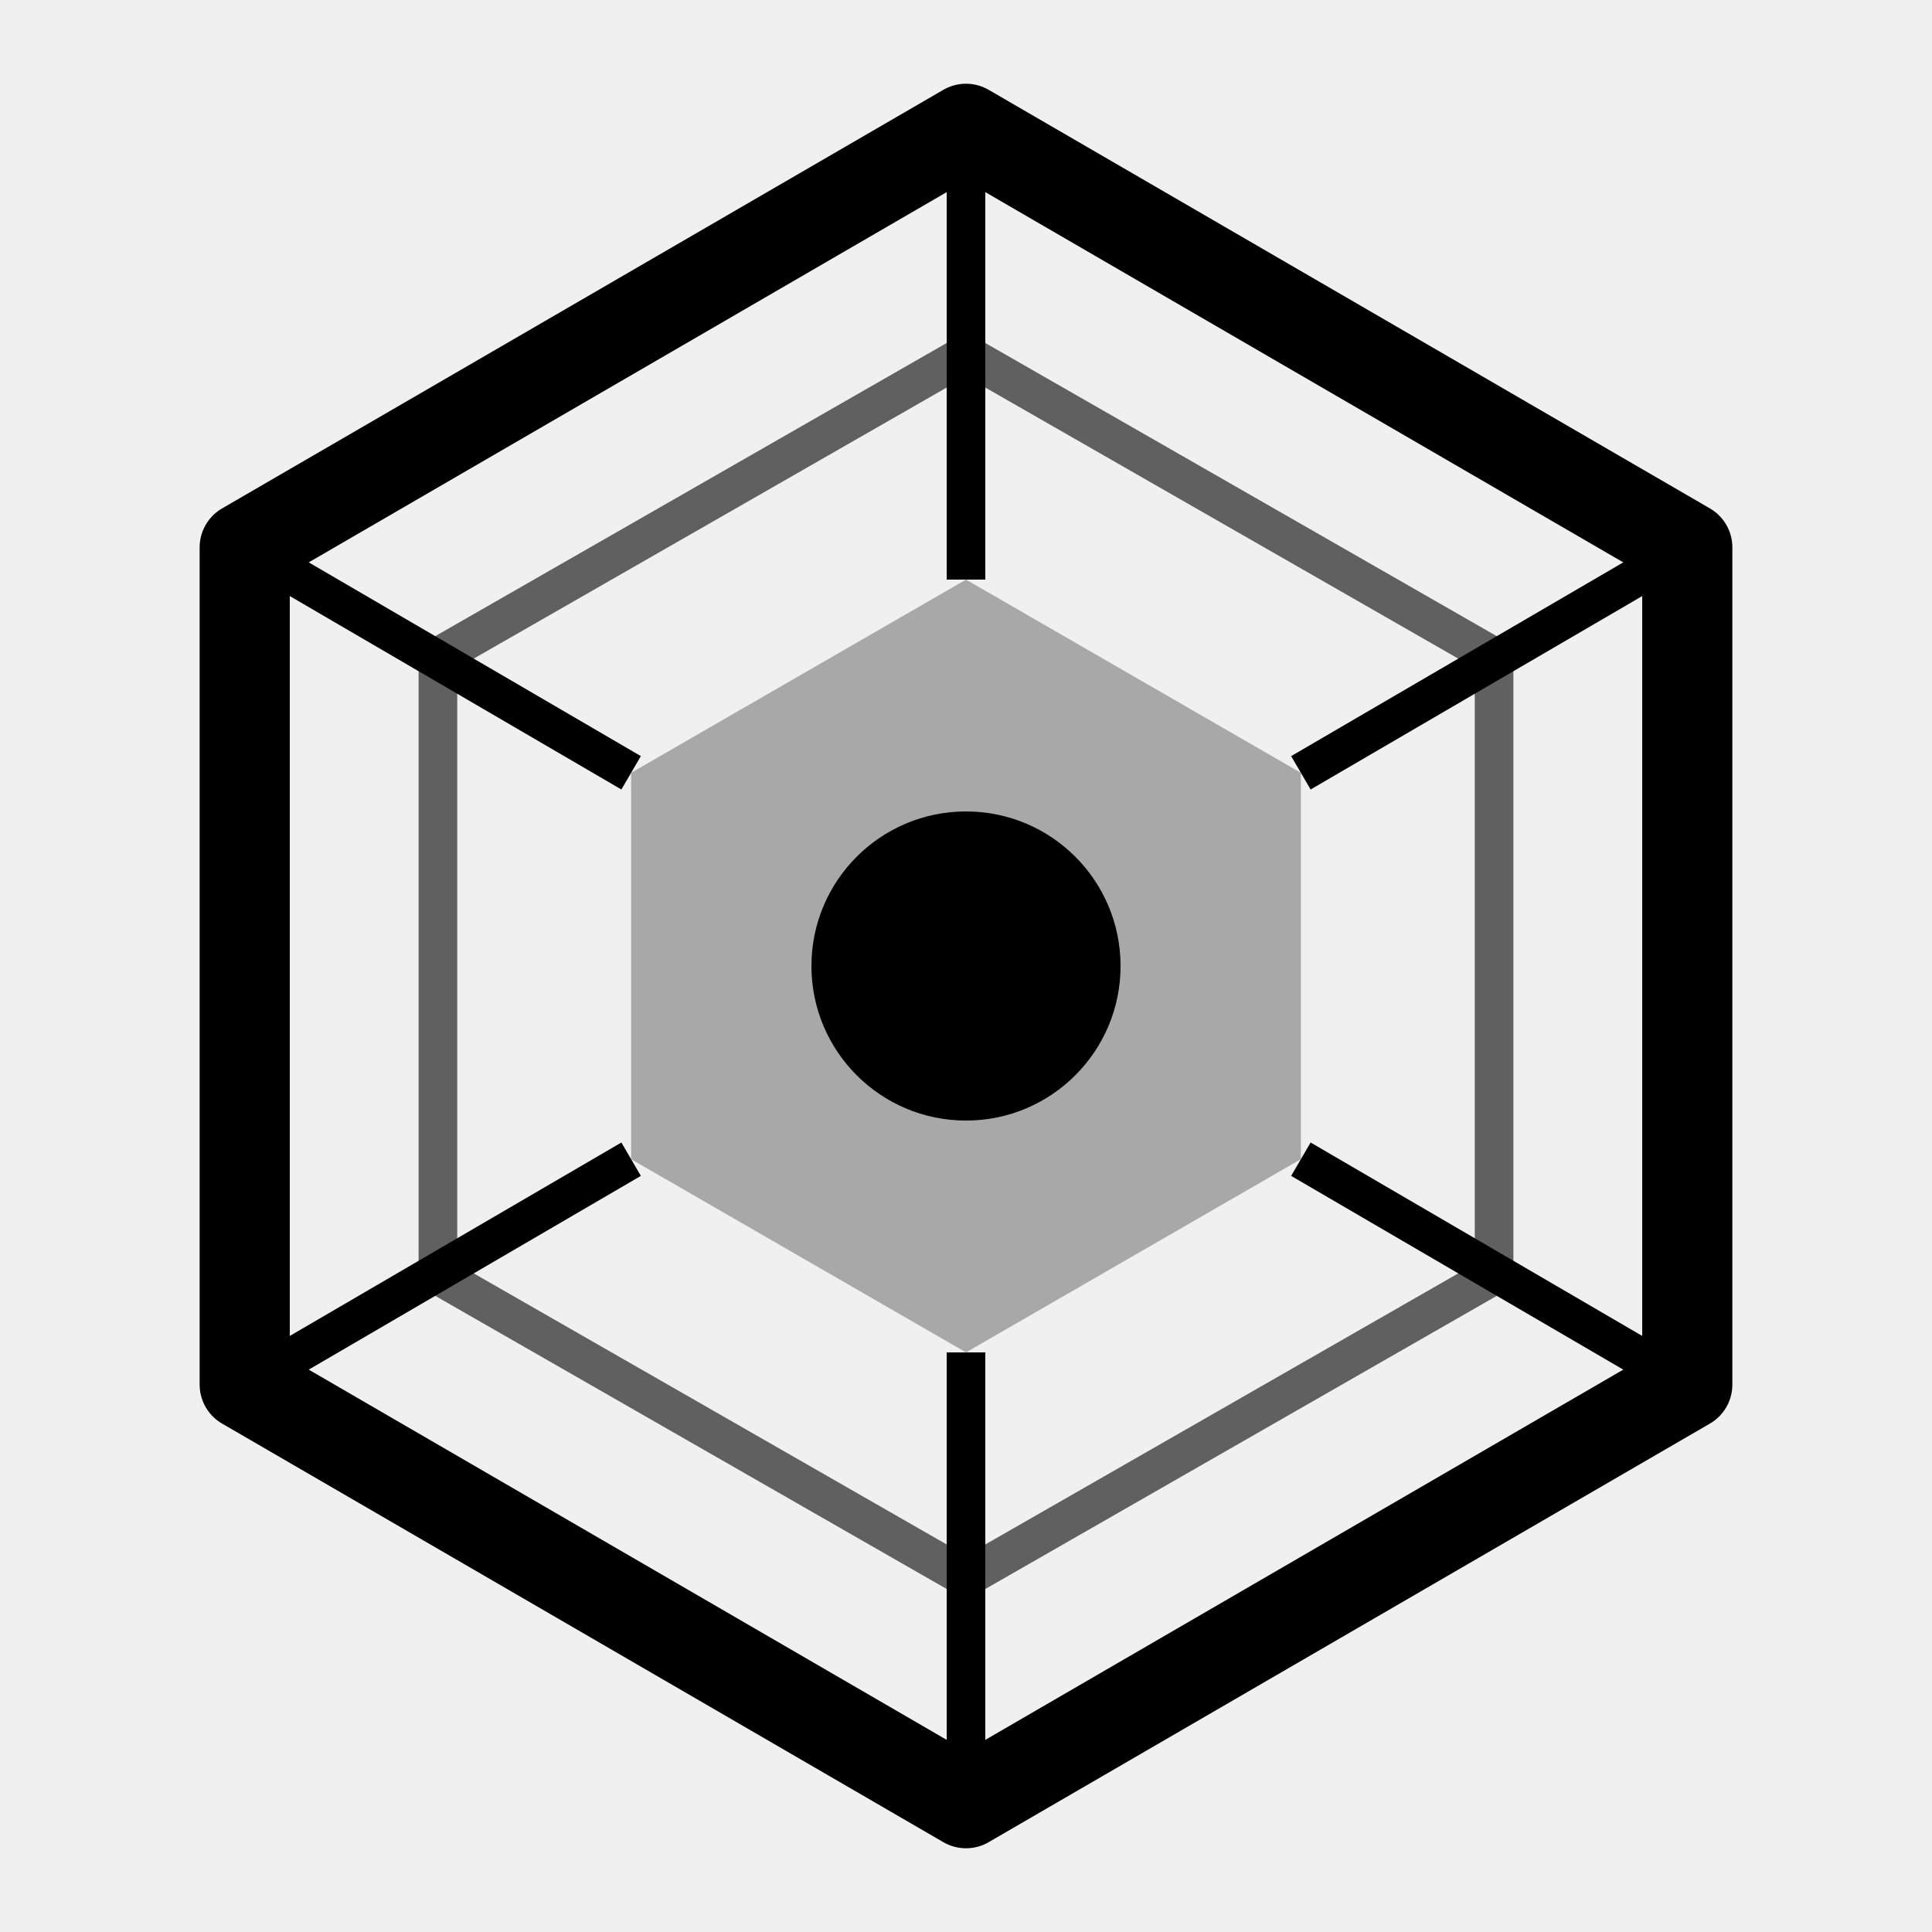
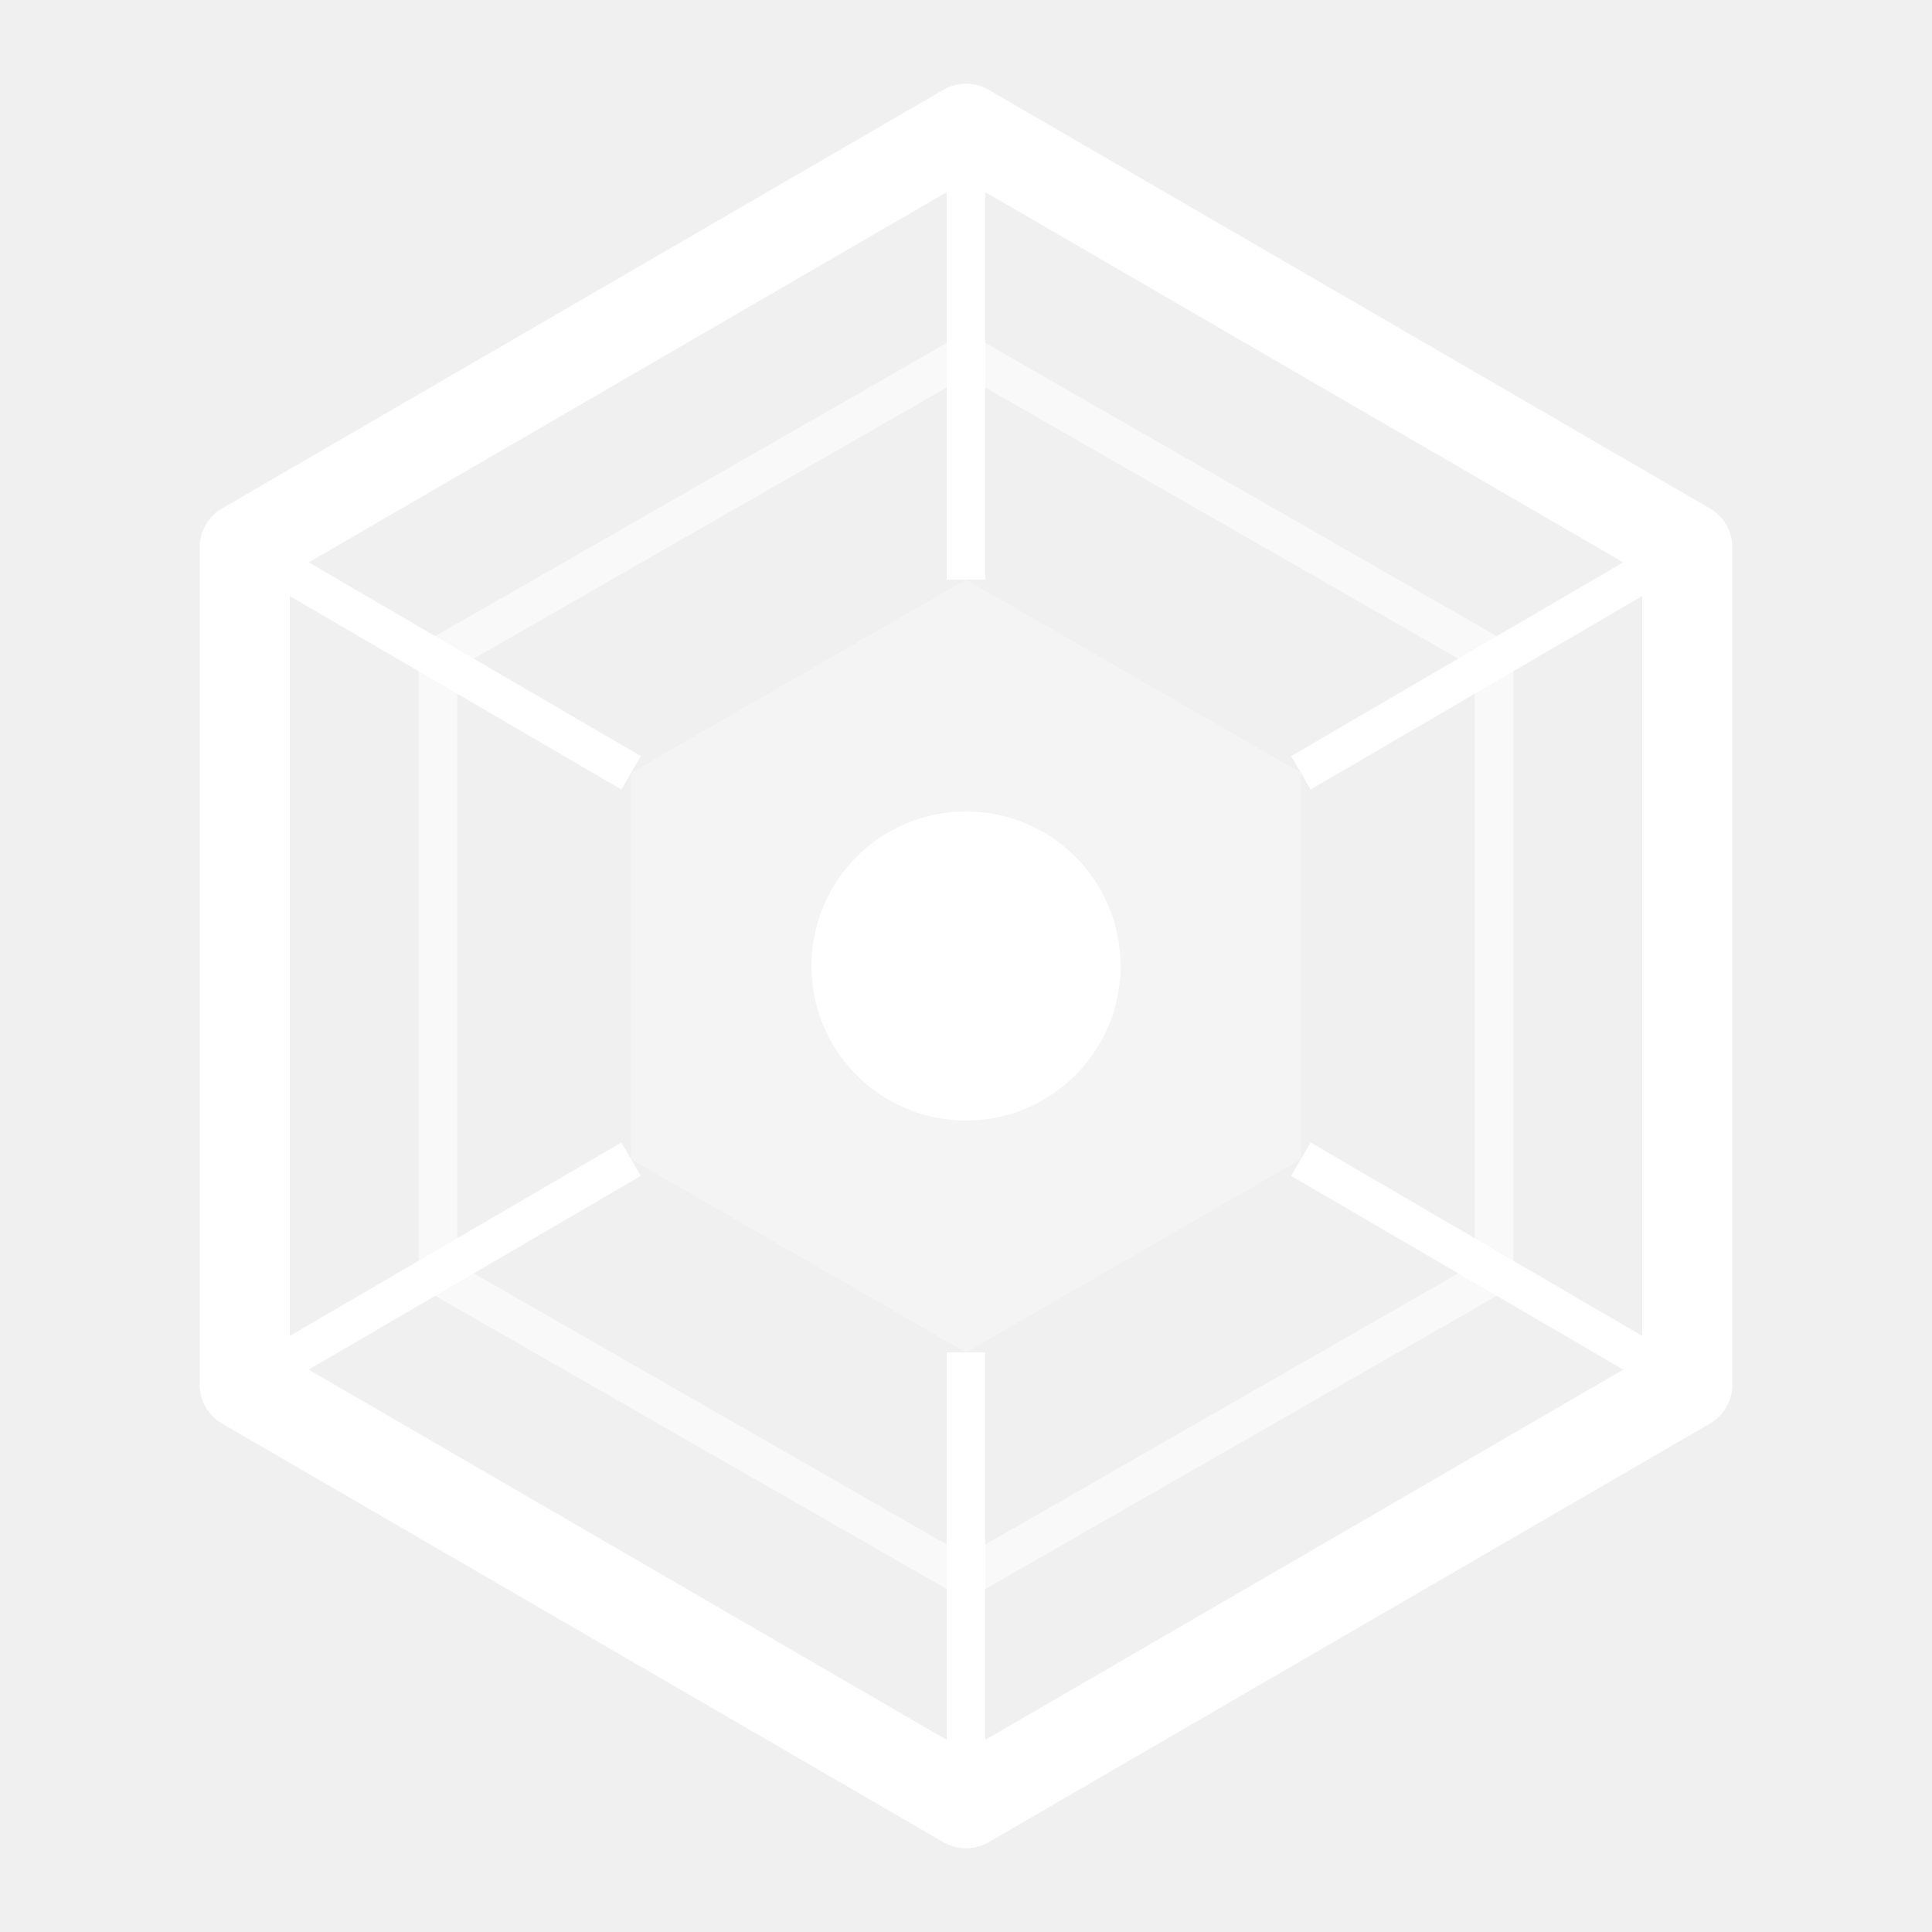
- <svg xmlns="http://www.w3.org/2000/svg" viewBox="0 0 300 300" fill="currentColor">
-   <polygon points="150,20 262,85 262,215 150,280 38,215 38,85" fill="none" stroke="currentColor" stroke-width="14" stroke-linejoin="round" />
-   <polygon points="150,55 232,102 232,198 150,245 68,198 68,102" fill="none" stroke="currentColor" stroke-width="6" stroke-linejoin="round" opacity="0.6" />
-   <polygon points="150,90 202,120 202,180 150,210 98,180 98,120" fill="currentColor" opacity="0.3" />
-   <circle cx="150" cy="150" r="24" fill="currentColor" />
-   <line x1="150" y1="20" x2="150" y2="90" stroke="currentColor" stroke-width="6" />
-   <line x1="262" y1="85" x2="202" y2="120" stroke="currentColor" stroke-width="6" />
-   <line x1="262" y1="215" x2="202" y2="180" stroke="currentColor" stroke-width="6" />
-   <line x1="150" y1="280" x2="150" y2="210" stroke="currentColor" stroke-width="6" />
-   <line x1="38" y1="215" x2="98" y2="180" stroke="currentColor" stroke-width="6" />
-   <line x1="38" y1="85" x2="98" y2="120" stroke="currentColor" stroke-width="6" />
+ <svg xmlns="http://www.w3.org/2000/svg" viewBox="0 0 300 300" fill="#ffffff">
+   <polygon points="150,20 262,85 262,215 150,280 38,215 38,85" fill="none" stroke="#ffffff" stroke-width="14" stroke-linejoin="round" />
+   <polygon points="150,55 232,102 232,198 150,245 68,198 68,102" fill="none" stroke="#ffffff" stroke-width="6" stroke-linejoin="round" opacity="0.6" />
+   <polygon points="150,90 202,120 202,180 150,210 98,180 98,120" fill="#ffffff" opacity="0.3" />
+   <circle cx="150" cy="150" r="24" fill="#ffffff" />
+   <line x1="150" y1="20" x2="150" y2="90" stroke="#ffffff" stroke-width="6" />
+   <line x1="262" y1="85" x2="202" y2="120" stroke="#ffffff" stroke-width="6" />
+   <line x1="262" y1="215" x2="202" y2="180" stroke="#ffffff" stroke-width="6" />
+   <line x1="150" y1="280" x2="150" y2="210" stroke="#ffffff" stroke-width="6" />
+   <line x1="38" y1="215" x2="98" y2="180" stroke="#ffffff" stroke-width="6" />
+   <line x1="38" y1="85" x2="98" y2="120" stroke="#ffffff" stroke-width="6" />
</svg>
